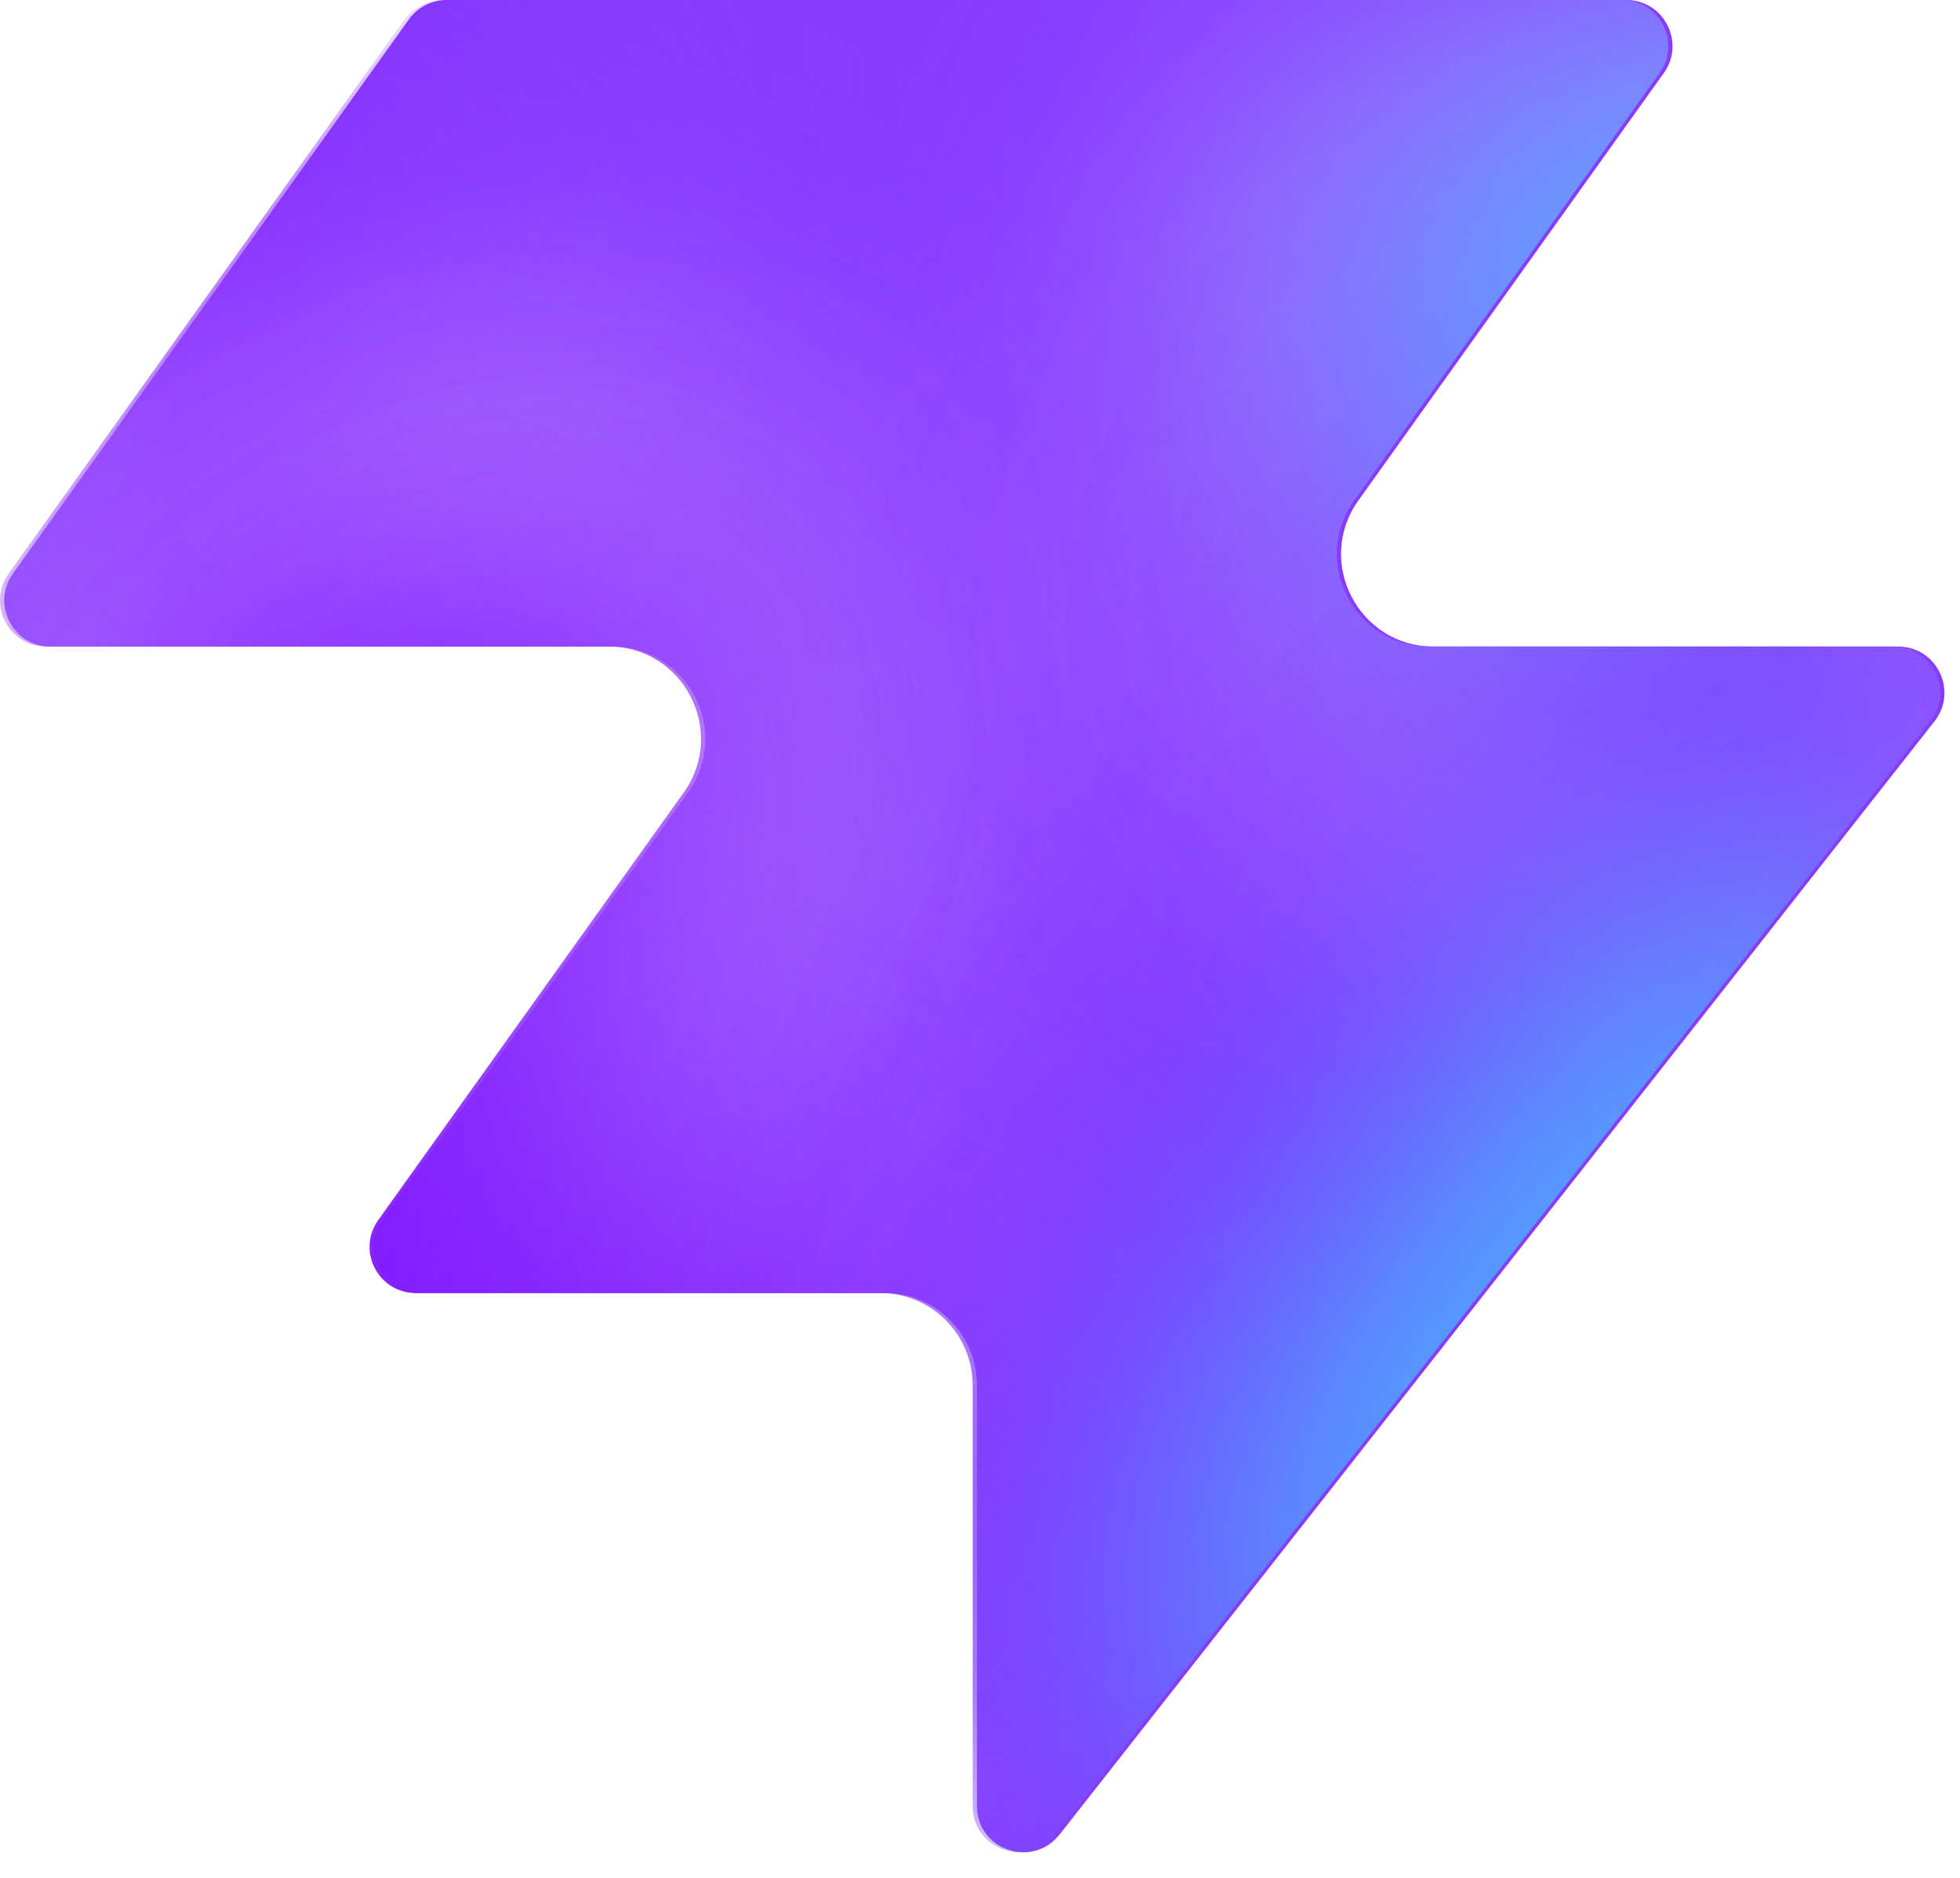
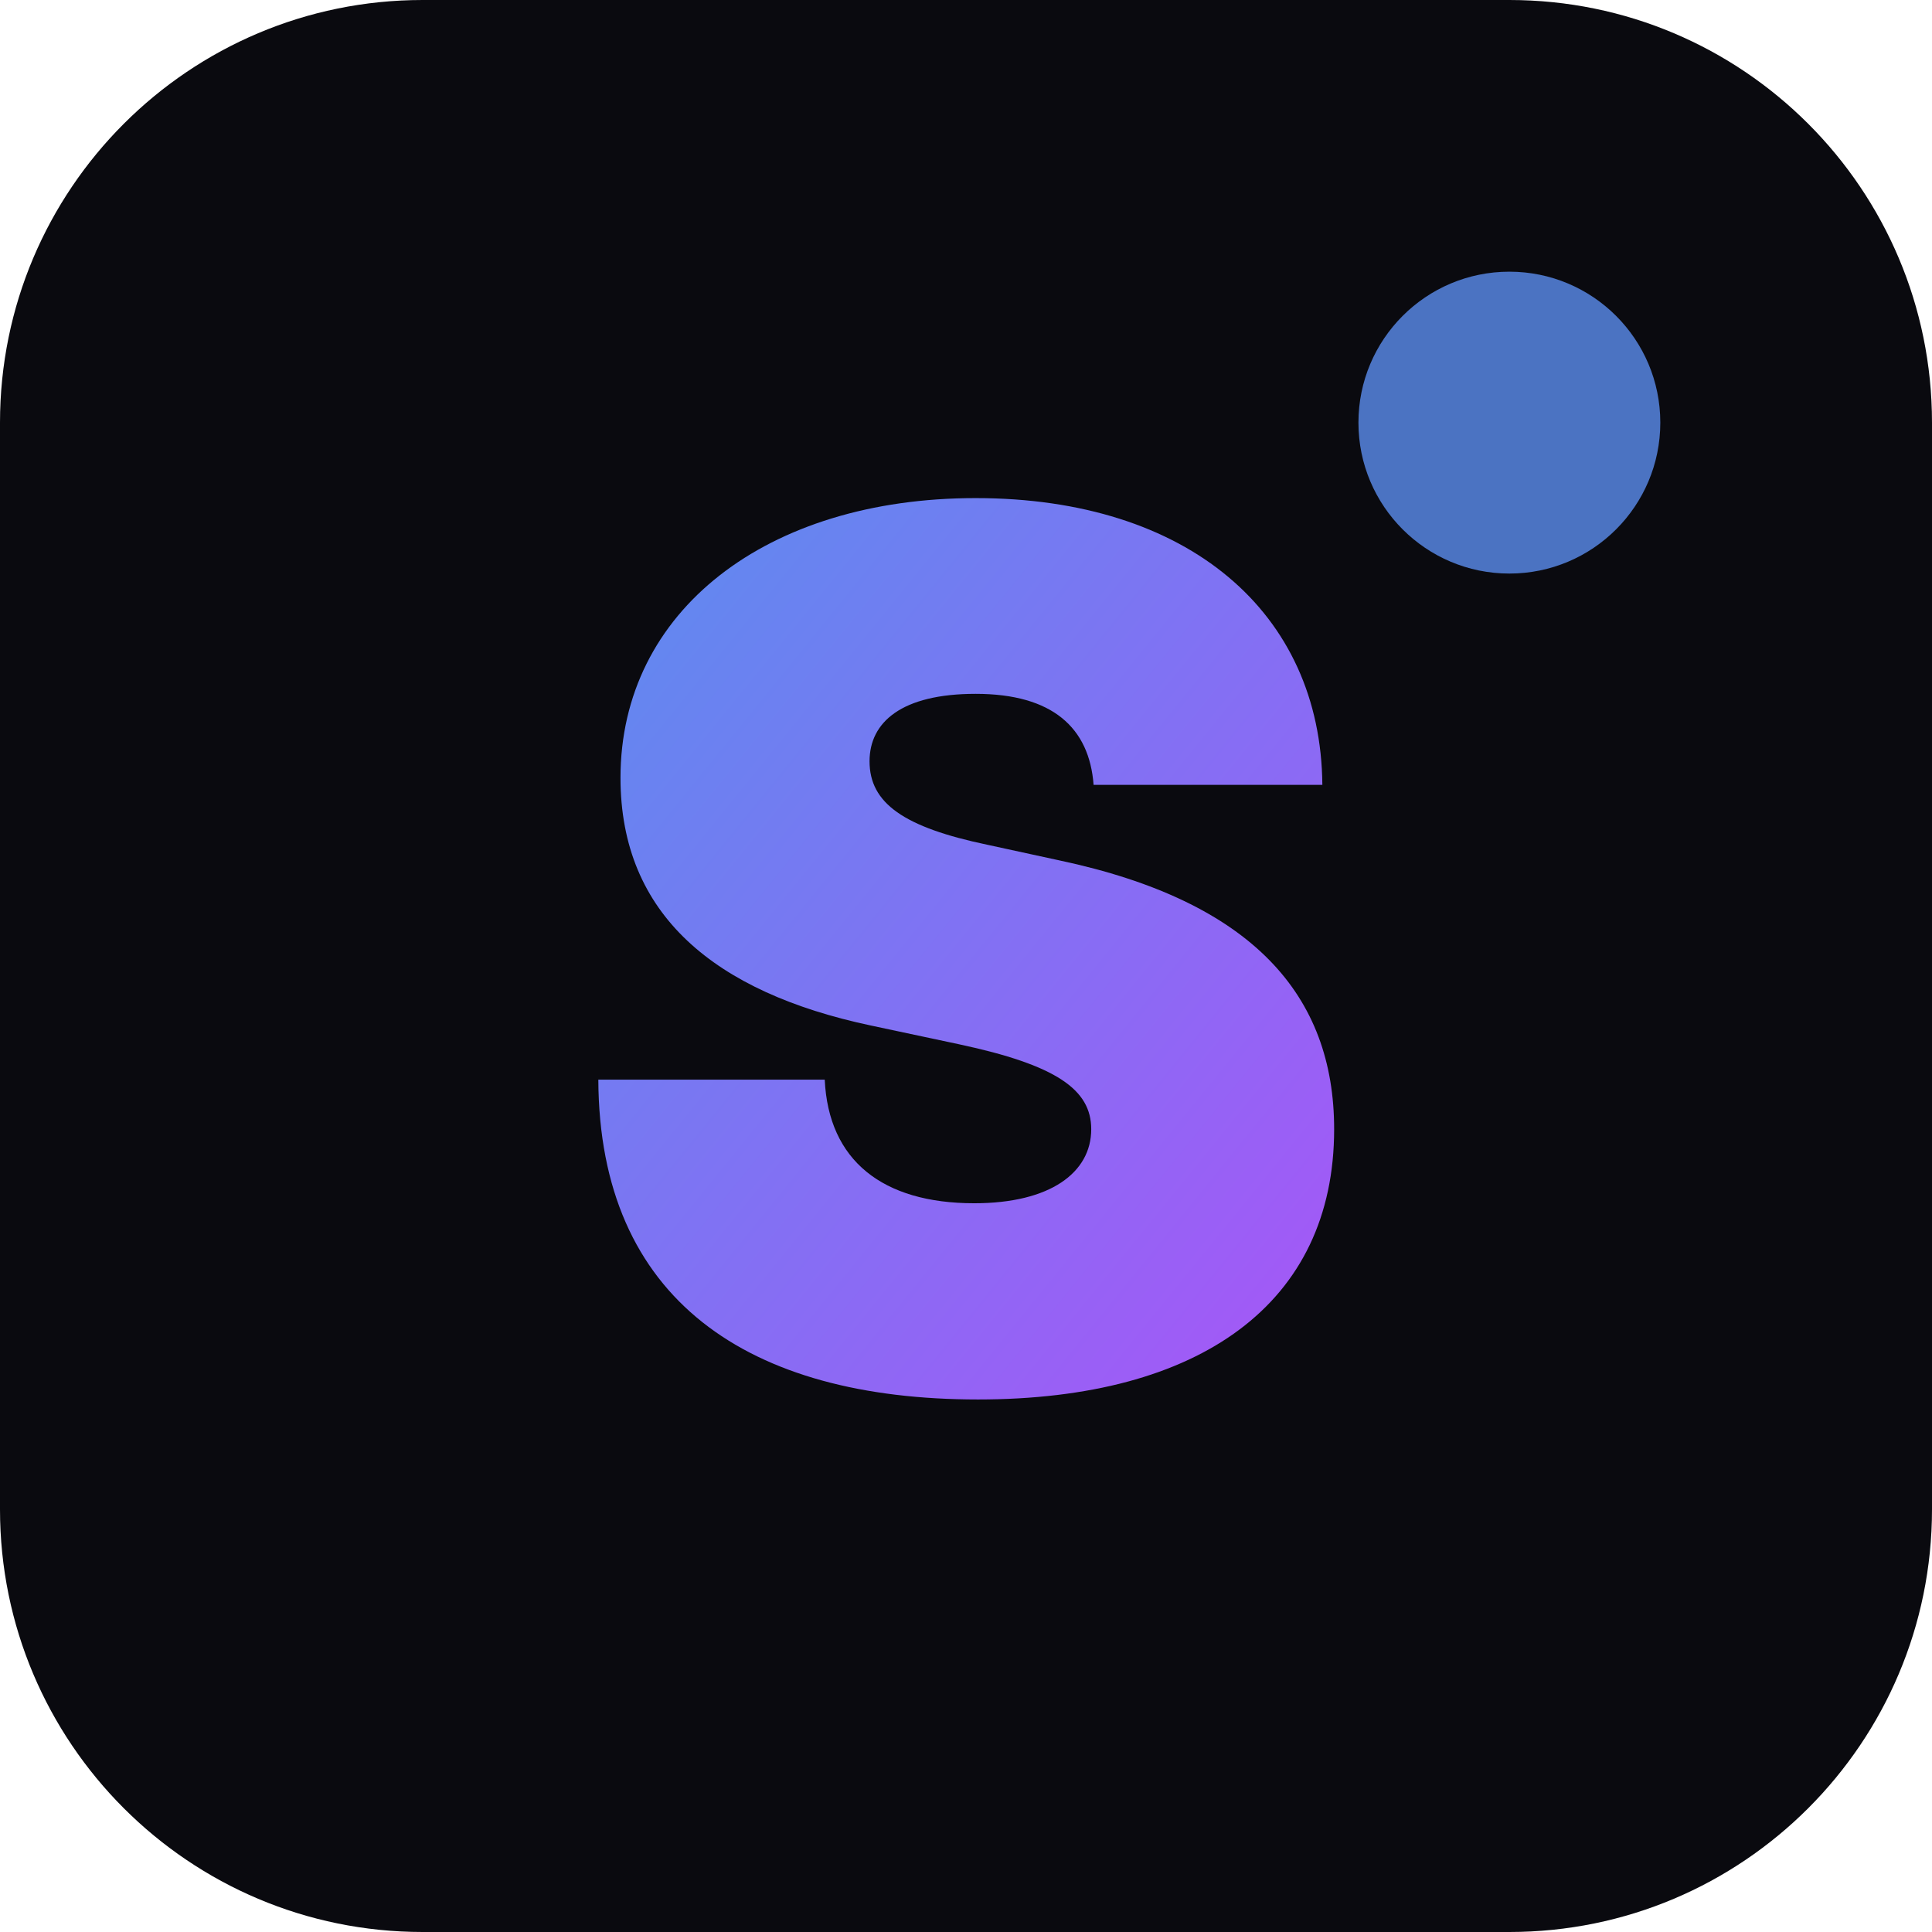
- <svg xmlns="http://www.w3.org/2000/svg" width="48" height="46" fill="none" viewBox="0 0 48 46">
-   <path fill="#863bff" d="M25.946 44.938c-.664.845-2.021.375-2.021-.698V33.937a2.26 2.26 0 0 0-2.262-2.262H10.287c-.92 0-1.456-1.04-.92-1.788l7.48-10.471c1.07-1.497 0-3.578-1.842-3.578H1.237c-.92 0-1.456-1.04-.92-1.788L10.013.474c.214-.297.556-.474.92-.474h28.894c.92 0 1.456 1.04.92 1.788l-7.48 10.471c-1.07 1.498 0 3.579 1.842 3.579h11.377c.943 0 1.473 1.088.89 1.83L25.947 44.94z" style="fill:#863bff;fill:color(display-p3 .525 .23 1);fill-opacity:1" />
-   <mask id="a" width="48" height="46" x="0" y="0" maskUnits="userSpaceOnUse" style="mask-type:alpha">
-     <path fill="#000" d="M25.842 44.938c-.664.844-2.021.375-2.021-.698V33.937a2.26 2.26 0 0 0-2.262-2.262H10.183c-.92 0-1.456-1.04-.92-1.788l7.48-10.471c1.07-1.498 0-3.579-1.842-3.579H1.133c-.92 0-1.456-1.04-.92-1.787L9.91.473c.214-.297.556-.474.92-.474h28.894c.92 0 1.456 1.04.92 1.788l-7.48 10.471c-1.07 1.498 0 3.578 1.842 3.578h11.377c.943 0 1.473 1.088.89 1.832L25.843 44.94z" style="fill:#000;fill-opacity:1" />
-   </mask>
-   <g mask="url(#a)">
-     <g filter="url(#b)">
-       <ellipse cx="5.508" cy="14.704" fill="#ede6ff" rx="5.508" ry="14.704" style="fill:#ede6ff;fill:color(display-p3 .927 .903 1);fill-opacity:1" transform="matrix(.00324 1 1 -.00324 -4.47 31.516)" />
-     </g>
-     <g filter="url(#c)">
-       <ellipse cx="10.399" cy="29.851" fill="#ede6ff" rx="10.399" ry="29.851" style="fill:#ede6ff;fill:color(display-p3 .927 .903 1);fill-opacity:1" transform="matrix(.00324 1 1 -.00324 -39.328 7.883)" />
-     </g>
-     <g filter="url(#d)">
-       <ellipse cx="5.508" cy="30.487" fill="#7e14ff" rx="5.508" ry="30.487" style="fill:#7e14ff;fill:color(display-p3 .492 .077 1);fill-opacity:1" transform="rotate(89.814 -25.913 -14.639)scale(1 -1)" />
-     </g>
-     <g filter="url(#e)">
-       <ellipse cx="5.508" cy="30.599" fill="#7e14ff" rx="5.508" ry="30.599" style="fill:#7e14ff;fill:color(display-p3 .492 .077 1);fill-opacity:1" transform="rotate(89.814 -32.644 -3.334)scale(1 -1)" />
-     </g>
-     <g filter="url(#f)">
-       <ellipse cx="5.508" cy="30.599" fill="#7e14ff" rx="5.508" ry="30.599" style="fill:#7e14ff;fill:color(display-p3 .492 .077 1);fill-opacity:1" transform="matrix(.00324 1 1 -.00324 -34.34 30.47)" />
-     </g>
-     <g filter="url(#g)">
-       <ellipse cx="14.072" cy="22.078" fill="#ede6ff" rx="14.072" ry="22.078" style="fill:#ede6ff;fill:color(display-p3 .927 .903 1);fill-opacity:1" transform="rotate(93.35 24.506 48.493)scale(-1 1)" />
-     </g>
-     <g filter="url(#h)">
-       <ellipse cx="3.47" cy="21.501" fill="#7e14ff" rx="3.47" ry="21.501" style="fill:#7e14ff;fill:color(display-p3 .492 .077 1);fill-opacity:1" transform="rotate(89.009 28.708 47.59)scale(-1 1)" />
-     </g>
-     <g filter="url(#i)">
-       <ellipse cx="3.47" cy="21.501" fill="#7e14ff" rx="3.47" ry="21.501" style="fill:#7e14ff;fill:color(display-p3 .492 .077 1);fill-opacity:1" transform="rotate(89.009 28.708 47.59)scale(-1 1)" />
-     </g>
-     <g filter="url(#j)">
-       <ellipse cx=".387" cy="8.972" fill="#7e14ff" rx="4.407" ry="29.108" style="fill:#7e14ff;fill:color(display-p3 .492 .077 1);fill-opacity:1" transform="rotate(39.51 .387 8.972)" />
-     </g>
-     <g filter="url(#k)">
-       <ellipse cx="47.523" cy="-6.092" fill="#7e14ff" rx="4.407" ry="29.108" style="fill:#7e14ff;fill:color(display-p3 .492 .077 1);fill-opacity:1" transform="rotate(37.892 47.523 -6.092)" />
-     </g>
-     <g filter="url(#l)">
-       <ellipse cx="41.412" cy="6.333" fill="#47bfff" rx="5.971" ry="9.665" style="fill:#47bfff;fill:color(display-p3 .28 .748 1);fill-opacity:1" transform="rotate(37.892 41.412 6.333)" />
-     </g>
-     <g filter="url(#m)">
-       <ellipse cx="-1.879" cy="38.332" fill="#7e14ff" rx="4.407" ry="29.108" style="fill:#7e14ff;fill:color(display-p3 .492 .077 1);fill-opacity:1" transform="rotate(37.892 -1.88 38.332)" />
-     </g>
-     <g filter="url(#n)">
-       <ellipse cx="-1.879" cy="38.332" fill="#7e14ff" rx="4.407" ry="29.108" style="fill:#7e14ff;fill:color(display-p3 .492 .077 1);fill-opacity:1" transform="rotate(37.892 -1.88 38.332)" />
-     </g>
-     <g filter="url(#o)">
-       <ellipse cx="35.651" cy="29.907" fill="#7e14ff" rx="4.407" ry="29.108" style="fill:#7e14ff;fill:color(display-p3 .492 .077 1);fill-opacity:1" transform="rotate(37.892 35.651 29.907)" />
-     </g>
-     <g filter="url(#p)">
-       <ellipse cx="38.418" cy="32.4" fill="#47bfff" rx="5.971" ry="15.297" style="fill:#47bfff;fill:color(display-p3 .28 .748 1);fill-opacity:1" transform="rotate(37.892 38.418 32.4)" />
-     </g>
-   </g>
+ <svg xmlns="http://www.w3.org/2000/svg" viewBox="0 0 64 64" width="64" height="64">
  <defs>
-     <filter id="b" width="60.045" height="41.654" x="-19.77" y="16.149" color-interpolation-filters="sRGB" filterUnits="userSpaceOnUse">
-       <feFlood flood-opacity="0" result="BackgroundImageFix" />
-       <feBlend in="SourceGraphic" in2="BackgroundImageFix" result="shape" />
-       <feGaussianBlur result="effect1_foregroundBlur_2002_17158" stdDeviation="7.659" />
-     </filter>
-     <filter id="c" width="90.34" height="51.437" x="-54.613" y="-7.533" color-interpolation-filters="sRGB" filterUnits="userSpaceOnUse">
-       <feFlood flood-opacity="0" result="BackgroundImageFix" />
-       <feBlend in="SourceGraphic" in2="BackgroundImageFix" result="shape" />
-       <feGaussianBlur result="effect1_foregroundBlur_2002_17158" stdDeviation="7.659" />
-     </filter>
-     <filter id="d" width="79.355" height="29.4" x="-49.64" y="2.03" color-interpolation-filters="sRGB" filterUnits="userSpaceOnUse">
-       <feFlood flood-opacity="0" result="BackgroundImageFix" />
-       <feBlend in="SourceGraphic" in2="BackgroundImageFix" result="shape" />
-       <feGaussianBlur result="effect1_foregroundBlur_2002_17158" stdDeviation="4.596" />
-     </filter>
-     <filter id="e" width="79.579" height="29.4" x="-45.045" y="20.029" color-interpolation-filters="sRGB" filterUnits="userSpaceOnUse">
-       <feFlood flood-opacity="0" result="BackgroundImageFix" />
-       <feBlend in="SourceGraphic" in2="BackgroundImageFix" result="shape" />
-       <feGaussianBlur result="effect1_foregroundBlur_2002_17158" stdDeviation="4.596" />
-     </filter>
-     <filter id="f" width="79.579" height="29.4" x="-43.513" y="21.178" color-interpolation-filters="sRGB" filterUnits="userSpaceOnUse">
-       <feFlood flood-opacity="0" result="BackgroundImageFix" />
-       <feBlend in="SourceGraphic" in2="BackgroundImageFix" result="shape" />
-       <feGaussianBlur result="effect1_foregroundBlur_2002_17158" stdDeviation="4.596" />
-     </filter>
-     <filter id="g" width="74.749" height="58.852" x="15.756" y="-17.901" color-interpolation-filters="sRGB" filterUnits="userSpaceOnUse">
-       <feFlood flood-opacity="0" result="BackgroundImageFix" />
-       <feBlend in="SourceGraphic" in2="BackgroundImageFix" result="shape" />
-       <feGaussianBlur result="effect1_foregroundBlur_2002_17158" stdDeviation="7.659" />
-     </filter>
-     <filter id="h" width="61.377" height="25.362" x="23.548" y="2.284" color-interpolation-filters="sRGB" filterUnits="userSpaceOnUse">
-       <feFlood flood-opacity="0" result="BackgroundImageFix" />
-       <feBlend in="SourceGraphic" in2="BackgroundImageFix" result="shape" />
-       <feGaussianBlur result="effect1_foregroundBlur_2002_17158" stdDeviation="4.596" />
-     </filter>
-     <filter id="i" width="61.377" height="25.362" x="23.548" y="2.284" color-interpolation-filters="sRGB" filterUnits="userSpaceOnUse">
-       <feFlood flood-opacity="0" result="BackgroundImageFix" />
-       <feBlend in="SourceGraphic" in2="BackgroundImageFix" result="shape" />
-       <feGaussianBlur result="effect1_foregroundBlur_2002_17158" stdDeviation="4.596" />
-     </filter>
-     <filter id="j" width="56.045" height="63.649" x="-27.636" y="-22.853" color-interpolation-filters="sRGB" filterUnits="userSpaceOnUse">
-       <feFlood flood-opacity="0" result="BackgroundImageFix" />
-       <feBlend in="SourceGraphic" in2="BackgroundImageFix" result="shape" />
-       <feGaussianBlur result="effect1_foregroundBlur_2002_17158" stdDeviation="4.596" />
-     </filter>
-     <filter id="k" width="54.814" height="64.646" x="20.116" y="-38.415" color-interpolation-filters="sRGB" filterUnits="userSpaceOnUse">
-       <feFlood flood-opacity="0" result="BackgroundImageFix" />
-       <feBlend in="SourceGraphic" in2="BackgroundImageFix" result="shape" />
-       <feGaussianBlur result="effect1_foregroundBlur_2002_17158" stdDeviation="4.596" />
-     </filter>
-     <filter id="l" width="33.541" height="35.313" x="24.641" y="-11.323" color-interpolation-filters="sRGB" filterUnits="userSpaceOnUse">
-       <feFlood flood-opacity="0" result="BackgroundImageFix" />
-       <feBlend in="SourceGraphic" in2="BackgroundImageFix" result="shape" />
-       <feGaussianBlur result="effect1_foregroundBlur_2002_17158" stdDeviation="4.596" />
-     </filter>
-     <filter id="m" width="54.814" height="64.646" x="-29.286" y="6.009" color-interpolation-filters="sRGB" filterUnits="userSpaceOnUse">
-       <feFlood flood-opacity="0" result="BackgroundImageFix" />
-       <feBlend in="SourceGraphic" in2="BackgroundImageFix" result="shape" />
-       <feGaussianBlur result="effect1_foregroundBlur_2002_17158" stdDeviation="4.596" />
-     </filter>
-     <filter id="n" width="54.814" height="64.646" x="-29.286" y="6.009" color-interpolation-filters="sRGB" filterUnits="userSpaceOnUse">
-       <feFlood flood-opacity="0" result="BackgroundImageFix" />
-       <feBlend in="SourceGraphic" in2="BackgroundImageFix" result="shape" />
-       <feGaussianBlur result="effect1_foregroundBlur_2002_17158" stdDeviation="4.596" />
-     </filter>
-     <filter id="o" width="54.814" height="64.646" x="8.244" y="-2.416" color-interpolation-filters="sRGB" filterUnits="userSpaceOnUse">
-       <feFlood flood-opacity="0" result="BackgroundImageFix" />
-       <feBlend in="SourceGraphic" in2="BackgroundImageFix" result="shape" />
-       <feGaussianBlur result="effect1_foregroundBlur_2002_17158" stdDeviation="4.596" />
-     </filter>
-     <filter id="p" width="39.409" height="43.623" x="18.713" y="10.588" color-interpolation-filters="sRGB" filterUnits="userSpaceOnUse">
-       <feFlood flood-opacity="0" result="BackgroundImageFix" />
-       <feBlend in="SourceGraphic" in2="BackgroundImageFix" result="shape" />
-       <feGaussianBlur result="effect1_foregroundBlur_2002_17158" stdDeviation="4.596" />
-     </filter>
+     <linearGradient id="g" x1="0%" y1="0%" x2="100%" y2="100%">
+       <stop offset="0%" style="stop-color:#5B8DEF" />
+       <stop offset="100%" style="stop-color:#A855F7" />
+     </linearGradient>
  </defs>
+   <rect width="64" height="64" rx="14" fill="#0A0A0F" />
+   <text x="32" y="46" text-anchor="middle" font-family="system-ui,-apple-system,sans-serif" font-size="40" font-weight="900" fill="url(#g)">S</text>
+   <circle cx="50" cy="14" r="5" fill="#5B8DEF" opacity="0.8" />
</svg>
